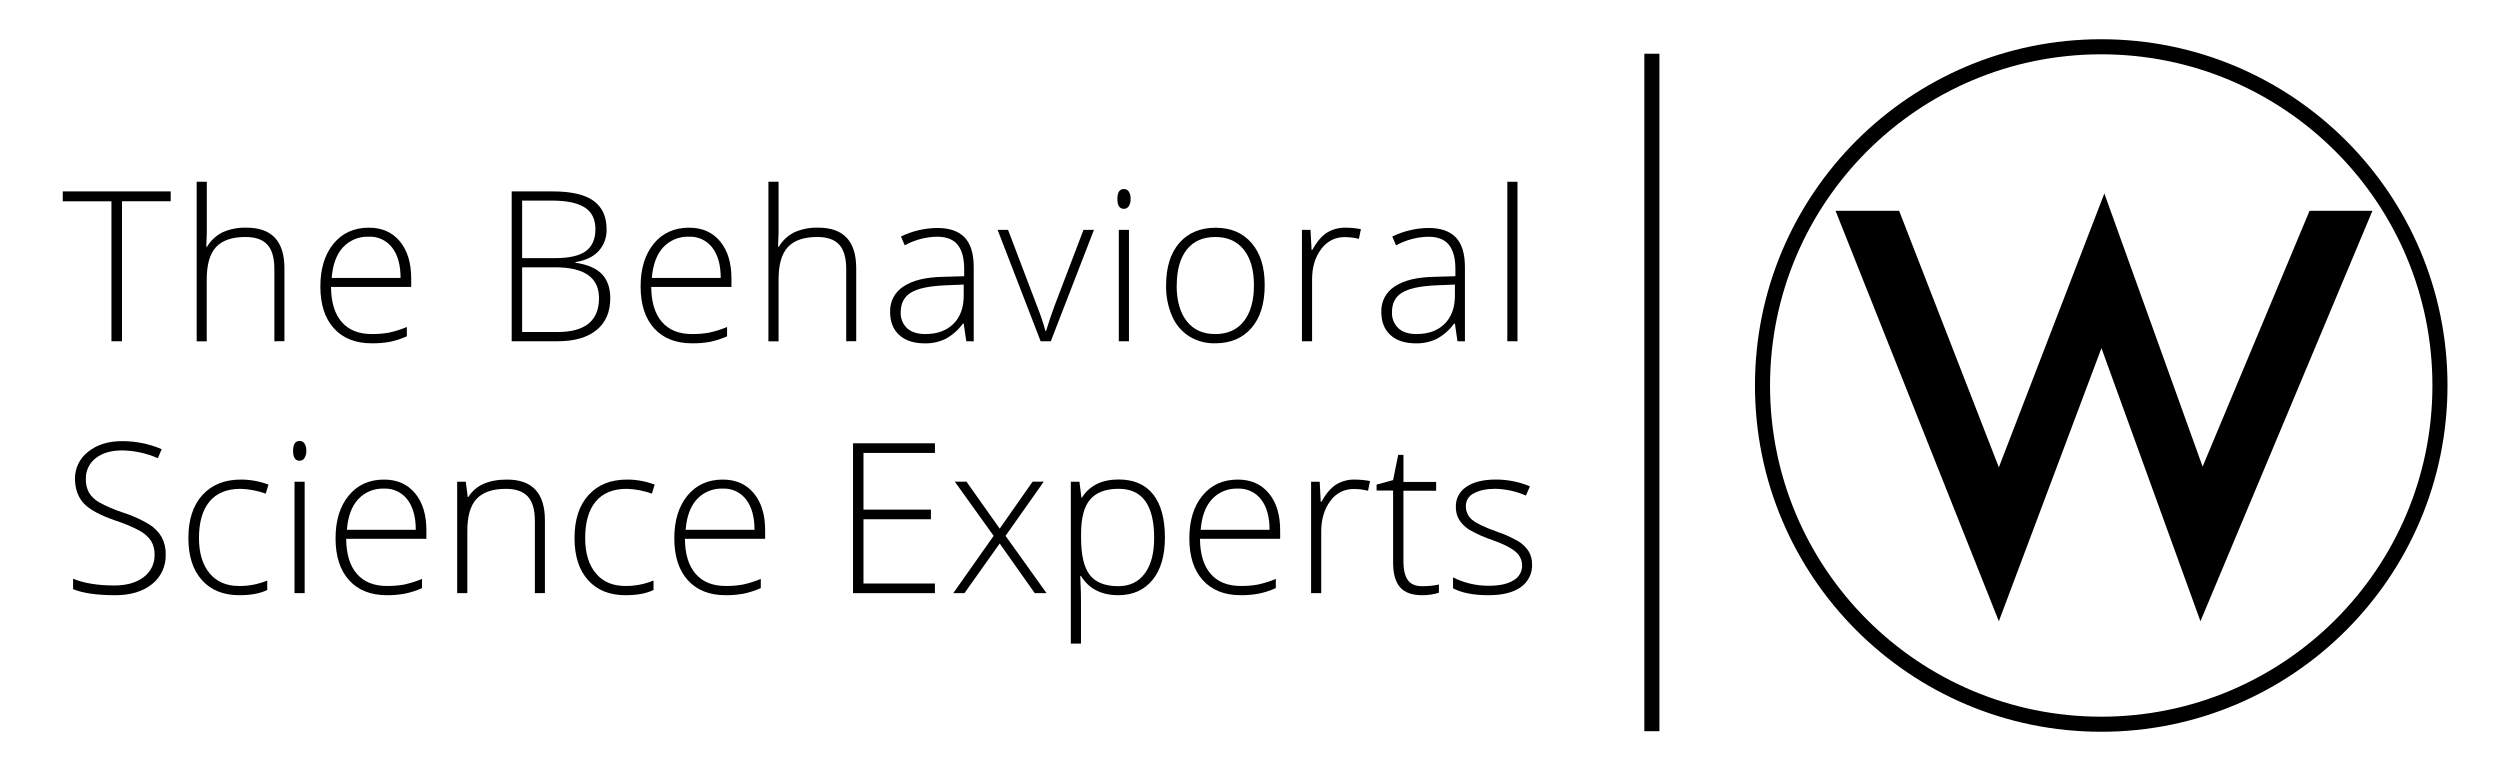
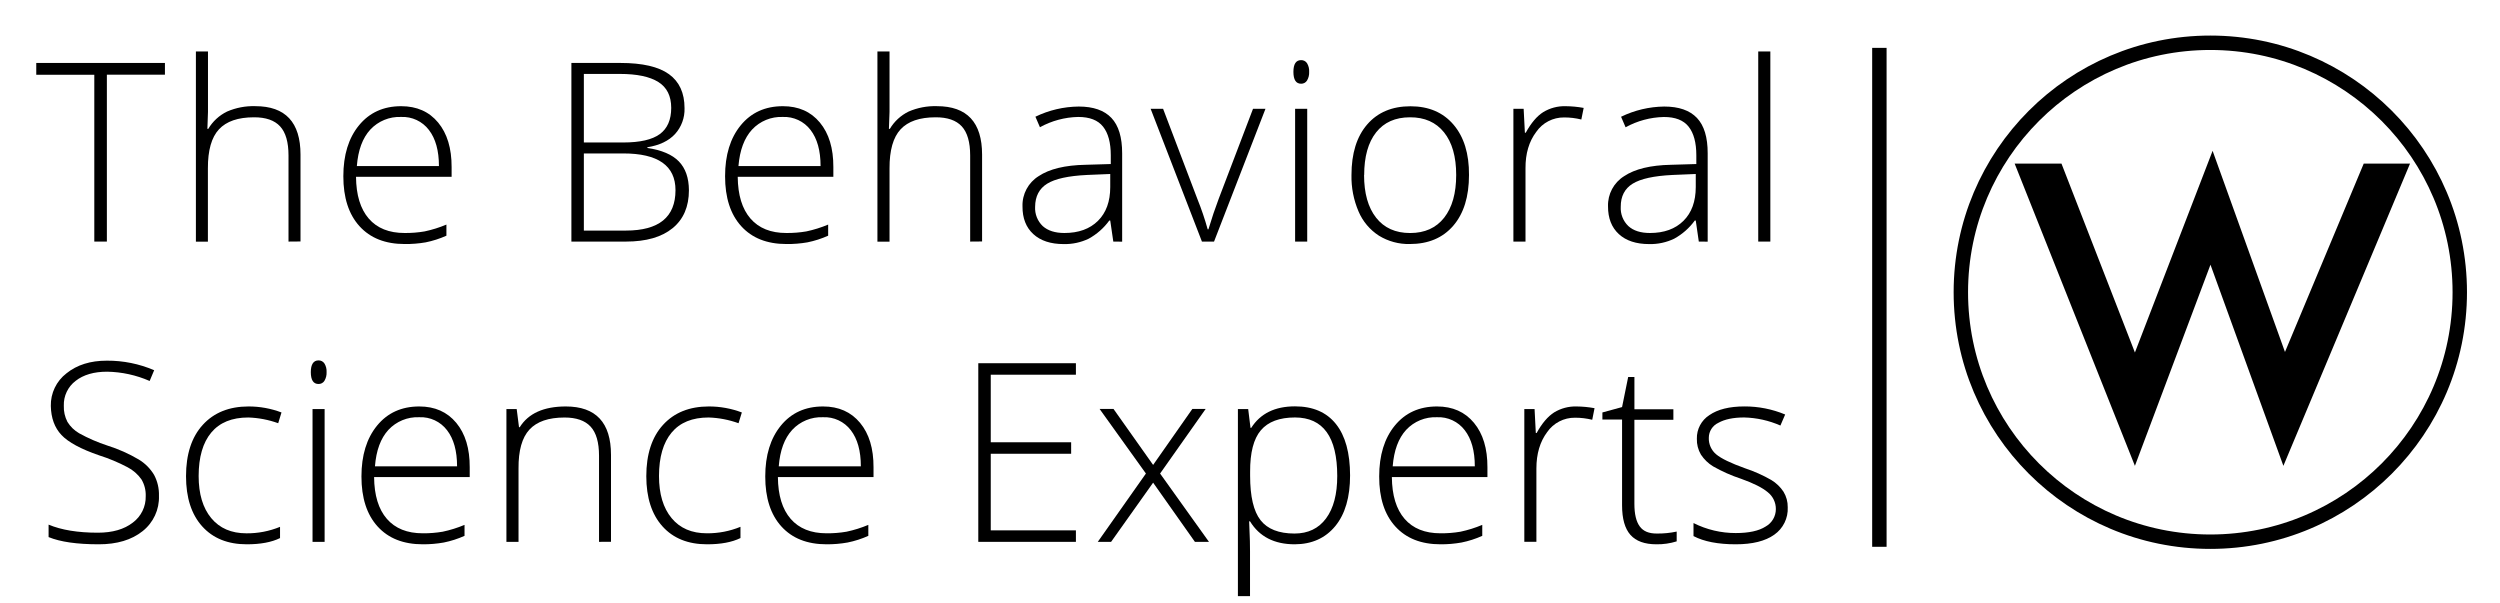
- <svg xmlns="http://www.w3.org/2000/svg" width="100%" height="100%" viewBox="0 0 4615 1446" version="1.1" xml:space="preserve" style="fill-rule:evenodd;clip-rule:evenodd;stroke-linejoin:round;stroke-miterlimit:2;">
-   <g id="Artboard1" transform="matrix(1.04134,0,0,1,0,0)">
-     <rect x="0" y="0" width="4431.5" height="1445.46" style="fill:none;" />
-     <g transform="matrix(4.00127,0,0,4.16667,107.534,9)">
-       <circle cx="904.05" cy="168.63" r="150.07" style="fill:none;stroke:black;stroke-width:6.68px;" />
-     </g>
-     <g transform="matrix(0.960305,0,0,1,109.454,0)">
-       <path d="M3274.42,389.166L3391.8,389.166L3575.88,862.693L3770.63,357.153L3952.03,861.359L4149.45,389.166L4265.49,389.166L3948.03,1146.81L3765.29,642.603L3575.88,1146.81L3274.42,389.166Z" />
-     </g>
-     <g transform="matrix(4.00127,0,0,4.16667,109.454,0)">
-       <path d="M704.49,23.8L704.49,323.95" style="fill:none;fill-rule:nonzero;stroke:black;stroke-width:6.68px;" />
-     </g>
-     <g transform="matrix(4.00127,0,0,4.16667,104.213,0)">
-       <path d="M28,151.19L23.33,151.19L23.33,89.19L1.76,89.19L1.76,84.8L49.58,84.8L49.58,89.16L28,89.16L28,151.19Z" style="fill-rule:nonzero;" />
-     </g>
-     <g transform="matrix(4.00127,0,0,4.16667,104.213,0)">
-       <path d="M95.51,151.19L95.51,119.19C95.51,114.23 94.467,110.62 92.38,108.36C90.293,106.1 87.053,104.98 82.66,105C76.76,105 72.427,106.49 69.66,109.47C66.893,112.45 65.523,117.287 65.55,123.98L65.55,151.23L61.09,151.23L61.09,80.53L65.58,80.53L65.58,103L65.36,109.31L65.68,109.31C67.33,106.52 69.765,104.277 72.68,102.86C75.987,101.429 79.569,100.746 83.17,100.86C94.37,100.86 99.97,106.86 99.97,118.86L99.97,151.15L95.51,151.19Z" style="fill-rule:nonzero;" />
-     </g>
-     <g transform="matrix(4.00127,0,0,4.16667,104.213,0)">
-       <path d="M138.67,152.1C131.49,152.1 125.897,149.89 121.89,145.47C117.883,141.05 115.883,134.857 115.89,126.89C115.89,119.017 117.83,112.713 121.71,107.98C125.59,103.247 130.81,100.877 137.37,100.87C143.19,100.87 147.777,102.9 151.13,106.96C154.483,111.02 156.15,116.53 156.13,123.49L156.13,127.12L120.6,127.12C120.66,133.9 122.24,139.077 125.34,142.65C128.44,146.223 132.883,148.007 138.67,148C141.156,148.026 143.639,147.828 146.09,147.41C148.868,146.822 151.583,145.972 154.2,144.87L154.2,149C151.727,150.112 149.138,150.943 146.48,151.48C143.901,151.925 141.287,152.133 138.67,152.1ZM137.35,104.87C133.036,104.692 128.853,106.41 125.91,109.57C123.03,112.703 121.363,117.223 120.91,123.13L151.42,123.13C151.42,117.403 150.18,112.93 147.7,109.71C145.26,106.494 141.383,104.681 137.35,104.87Z" style="fill-rule:nonzero;" />
-     </g>
-     <g transform="matrix(4.00127,0,0,4.16667,104.213,0)">
-       <path d="M200.65,84.8L218.86,84.8C227.06,84.8 233.083,86.193 236.93,88.98C240.777,91.767 242.7,95.973 242.7,101.6C242.816,105.137 241.554,108.585 239.18,111.21C236.83,113.76 233.4,115.41 228.89,116.13L228.89,116.4C234.223,117.187 238.123,118.853 240.59,121.4C243.057,123.947 244.303,127.513 244.33,132.1C244.33,138.207 242.303,142.913 238.25,146.22C234.197,149.527 228.447,151.183 221,151.19L200.65,151.19L200.65,84.8ZM205.28,114.36L219.9,114.36C226.14,114.36 230.673,113.323 233.5,111.25C236.327,109.177 237.743,105.93 237.75,101.51C237.75,97.09 236.153,93.88 232.96,91.88C229.767,89.88 225.007,88.88 218.68,88.88L205.28,88.88L205.28,114.36ZM205.28,118.45L205.28,147.1L220.9,147.1C233.187,147.1 239.333,142.1 239.34,132.1C239.34,122.98 232.86,118.423 219.9,118.43L205.28,118.45Z" style="fill-rule:nonzero;" />
-     </g>
-     <g transform="matrix(4.00127,0,0,4.16667,104.213,0)">
-       <path d="M280.55,152.1C273.37,152.1 267.777,149.89 263.77,145.47C259.763,141.05 257.763,134.857 257.77,126.89C257.77,119.017 259.707,112.713 263.58,107.98C267.453,103.247 272.677,100.877 279.25,100.87C285.063,100.87 289.65,102.9 293.01,106.96C296.37,111.02 298.037,116.53 298.01,123.49L298.01,127.12L262.47,127.12C262.53,133.9 264.113,139.077 267.22,142.65C270.327,146.223 274.77,148.007 280.55,148C283.036,148.025 285.519,147.828 287.97,147.41C290.747,146.821 293.463,145.97 296.08,144.87L296.08,149C293.607,150.112 291.018,150.943 288.36,151.48C285.781,151.925 283.167,152.132 280.55,152.1ZM279.23,104.87C274.916,104.691 270.732,106.409 267.79,109.57C264.91,112.703 263.227,117.223 262.74,123.13L293.26,123.13C293.26,117.403 292.02,112.93 289.54,109.71C287.107,106.507 283.249,104.696 279.23,104.87Z" style="fill-rule:nonzero;" />
-     </g>
-     <g transform="matrix(4.00127,0,0,4.16667,104.213,0)">
-       <path d="M348.86,151.19L348.86,119.19C348.86,114.23 347.817,110.62 345.73,108.36C343.643,106.1 340.4,104.98 336,105C330.1,105 325.767,106.49 323,109.47C320.233,112.45 318.863,117.287 318.89,123.98L318.89,151.23L314.39,151.23L314.39,80.53L318.89,80.53L318.89,103L318.66,109.31L319,109.31C320.653,106.522 323.087,104.279 326,102.86C329.307,101.43 332.889,100.747 336.49,100.86C347.69,100.86 353.29,106.86 353.29,118.86L353.29,151.15L348.86,151.19Z" style="fill-rule:nonzero;" />
-     </g>
-     <g transform="matrix(4.00127,0,0,4.16667,104.213,0)">
-       <path d="M402.06,151.19L400.92,143.38L400.56,143.38C398.539,146.164 395.926,148.466 392.91,150.12C390.014,151.508 386.831,152.193 383.62,152.12C378.78,152.12 375.01,150.877 372.31,148.39C369.61,145.903 368.277,142.47 368.31,138.09C368.162,133.552 370.454,129.266 374.31,126.87C378.31,124.203 384.113,122.797 391.72,122.65L401.12,122.37L401.12,119.1C401.12,114.433 400.167,110.893 398.26,108.48C396.353,106.067 393.267,104.863 389,104.87C384.024,104.975 379.148,106.286 374.79,108.69L373.11,104.78C378.13,102.343 383.63,101.052 389.21,101C394.63,101 398.677,102.407 401.35,105.22C404.023,108.033 405.357,112.423 405.35,118.39L405.35,151.22L402.06,151.19ZM383.89,148C389.163,148 393.32,146.493 396.36,143.48C399.4,140.467 400.92,136.283 400.92,130.93L400.92,126.07L392.29,126.43C385.357,126.763 380.417,127.847 377.47,129.68C374.523,131.513 373.033,134.37 373,138.25C372.846,140.946 373.886,143.577 375.84,145.44C377.77,147.16 380.44,148 383.89,148Z" style="fill-rule:nonzero;" />
-     </g>
-     <g transform="matrix(4.00127,0,0,4.16667,104.213,0)">
-       <path d="M435,151.19L415.93,101.83L420.56,101.83L433.32,135.39C434.809,139.067 436.085,142.826 437.14,146.65L437.41,146.65C438.65,142.53 439.923,138.747 441.23,135.3L453.99,101.83L458.62,101.83L439.5,151.19L435,151.19Z" style="fill-rule:nonzero;" />
-     </g>
-     <g transform="matrix(4.00127,0,0,4.16667,104.213,0)">
-       <path d="M469,88.11C469,85.21 469.95,83.75 471.86,83.75C472.741,83.72 473.576,84.153 474.06,84.89C474.644,85.858 474.92,86.982 474.85,88.11C474.912,89.241 474.637,90.365 474.06,91.34C473.59,92.097 472.75,92.547 471.86,92.52C469.953,92.52 469,91.05 469,88.11ZM474.13,151.19L469.63,151.19L469.63,101.83L474.13,101.83L474.13,151.19Z" style="fill-rule:nonzero;" />
-     </g>
-     <g transform="matrix(4.00127,0,0,4.16667,104.213,0)">
-       <path d="M534.26,126.44C534.26,134.493 532.307,140.783 528.4,145.31C524.493,149.837 519.107,152.1 512.24,152.1C508.205,152.188 504.229,151.112 500.79,149C497.418,146.828 494.777,143.692 493.21,140C491.379,135.729 490.482,131.116 490.58,126.47C490.58,118.423 492.53,112.15 496.43,107.65C500.33,103.15 505.69,100.9 512.51,100.9C519.29,100.9 524.623,103.18 528.51,107.74C532.397,112.3 534.313,118.533 534.26,126.44ZM495.26,126.44C495.26,133.22 496.75,138.51 499.73,142.31C502.71,146.11 506.927,148.01 512.38,148.01C517.833,148.01 522.05,146.11 525.03,142.31C528.01,138.51 529.5,133.22 529.5,126.44C529.5,119.627 527.993,114.343 524.98,110.59C521.967,106.837 517.75,104.973 512.33,105C506.877,105 502.677,106.87 499.73,110.61C496.783,114.35 495.307,119.627 495.3,126.44L495.26,126.44Z" style="fill-rule:nonzero;" />
-     </g>
-     <g transform="matrix(4.00127,0,0,4.16667,104.213,0)">
-       <path d="M570.15,100.87C572.408,100.889 574.659,101.103 576.88,101.51L576.01,105.82C573.916,105.304 571.767,105.045 569.61,105.05C565.488,105.008 561.604,107.019 559.26,110.41C556.56,113.983 555.227,118.493 555.26,123.94L555.26,151.19L550.76,151.19L550.76,101.83L554.57,101.83L555.03,110.73L555.35,110.73C557.35,107.097 559.513,104.547 561.84,103.08C564.339,101.559 567.225,100.791 570.15,100.87Z" style="fill-rule:nonzero;" />
-     </g>
-     <g transform="matrix(4.00127,0,0,4.16667,104.213,0)">
-       <path d="M619.67,151.19L618.54,143.38L618.17,143.38C616.149,146.164 613.536,148.466 610.52,150.12C607.627,151.508 604.447,152.193 601.24,152.12C596.387,152.12 592.617,150.877 589.93,148.39C587.243,145.903 585.91,142.47 585.93,138.09C585.78,133.552 588.072,129.265 591.93,126.87C595.93,124.203 601.737,122.797 609.35,122.65L618.75,122.37L618.75,119.1C618.75,114.433 617.797,110.893 615.89,108.48C613.983,106.067 610.91,104.87 606.67,104.89C601.694,104.994 596.817,106.305 592.46,108.71L590.78,104.8C595.779,102.362 601.258,101.064 606.82,101C612.24,101 616.29,102.407 618.97,105.22C621.65,108.033 622.983,112.423 622.97,118.39L622.97,151.22L619.67,151.19ZM601.51,148C606.777,148 610.93,146.493 613.97,143.48C617.01,140.467 618.533,136.283 618.54,130.93L618.54,126.07L609.91,126.43C602.983,126.763 598.04,127.847 595.08,129.68C592.12,131.513 590.647,134.367 590.66,138.24C590.502,140.934 591.538,143.566 593.49,145.43C595.39,147.16 598.06,148 601.51,148Z" style="fill-rule:nonzero;" />
-     </g>
-     <g transform="matrix(4.00127,0,0,4.16667,104.213,0)">
-       <rect x="641.76" y="80.53" width="4.5" height="70.66" style="fill-rule:nonzero;" />
-     </g>
-     <g transform="matrix(4.00127,0,0,4.16667,104.213,0)">
-       <path d="M47.36,245.67C47.547,250.78 45.273,255.682 41.25,258.84C37.177,262.08 31.76,263.7 25,263.7C16.887,263.7 10.667,262.807 6.34,261.02L6.34,256.39C11.12,258.39 17.22,259.39 24.64,259.39C30.093,259.39 34.427,258.14 37.64,255.64C40.742,253.342 42.535,249.669 42.44,245.81C42.524,243.62 41.972,241.452 40.85,239.57C39.51,237.67 37.734,236.12 35.67,235.05C32.295,233.27 28.767,231.794 25.13,230.64C18.35,228.307 13.683,225.787 11.13,223.08C8.577,220.373 7.257,216.777 7.17,212.29C7.065,207.549 9.234,203.032 13,200.15C16.893,197.01 21.893,195.443 28,195.45C34.042,195.412 40.027,196.62 45.58,199L43.9,203C38.915,200.812 33.543,199.64 28.1,199.55C23.2,199.55 19.297,200.687 16.39,202.96C13.515,205.142 11.876,208.593 12,212.2C11.921,214.282 12.383,216.349 13.34,218.2C14.421,219.961 15.927,221.422 17.72,222.45C21.06,224.291 24.565,225.814 28.19,227C32.266,228.278 36.181,230.02 39.86,232.19C42.202,233.602 44.16,235.57 45.56,237.92C46.822,240.303 47.443,242.974 47.36,245.67Z" style="fill-rule:nonzero;" />
-     </g>
-     <g transform="matrix(4.00127,0,0,4.16667,104.213,0)">
-       <path d="M80,263.7C72.947,263.7 67.42,261.473 63.42,257.02C59.42,252.567 57.42,246.36 57.42,238.4C57.42,230.227 59.493,223.863 63.64,219.31C67.787,214.757 73.453,212.477 80.64,212.47C84.828,212.458 88.984,213.214 92.9,214.7L91.68,218.7C88.105,217.408 84.349,216.689 80.55,216.57C74.49,216.57 69.903,218.44 66.79,222.18C63.677,225.92 62.117,231.3 62.11,238.32C62.11,244.987 63.67,250.203 66.79,253.97C69.91,257.737 74.27,259.62 79.87,259.62C84.153,259.661 88.4,258.841 92.36,257.21L92.36,261.39C89.213,262.937 85.093,263.707 80,263.7Z" style="fill-rule:nonzero;" />
-     </g>
-     <g transform="matrix(4.00127,0,0,4.16667,104.213,0)">
-       <path d="M103.8,199.71C103.8,196.81 104.8,195.35 106.66,195.35C107.541,195.32 108.376,195.753 108.86,196.49C109.447,197.457 109.727,198.58 109.66,199.71C109.719,200.842 109.441,201.967 108.86,202.94C108.39,203.697 107.55,204.147 106.66,204.12C104.753,204.12 103.8,202.65 103.8,199.71ZM108.93,262.79L104.44,262.79L104.44,213.43L108.93,213.43L108.93,262.79Z" style="fill-rule:nonzero;" />
-     </g>
-     <g transform="matrix(4.00127,0,0,4.16667,104.213,0)">
-       <path d="M145.4,263.7C138.22,263.7 132.627,261.49 128.62,257.07C124.613,252.65 122.613,246.457 122.62,238.49C122.62,230.617 124.557,224.313 128.43,219.58C132.303,214.847 137.527,212.477 144.1,212.47C149.907,212.47 154.493,214.5 157.86,218.56C161.227,222.62 162.893,228.13 162.86,235.09L162.86,238.72L127.32,238.72C127.38,245.5 128.963,250.677 132.07,254.25C135.177,257.823 139.62,259.61 145.4,259.61C147.886,259.635 150.369,259.438 152.82,259.02C155.597,258.431 158.313,257.58 160.93,256.48L160.93,260.56C158.457,261.672 155.868,262.503 153.21,263.04C150.632,263.498 148.018,263.719 145.4,263.7ZM144.08,216.47C139.766,216.291 135.582,218.009 132.64,221.17C129.76,224.303 128.093,228.823 127.64,234.73L158.16,234.73C158.16,229.003 156.92,224.53 154.44,221.31C151.997,218.092 148.116,216.279 144.08,216.47Z" style="fill-rule:nonzero;" />
-     </g>
-     <g transform="matrix(4.00127,0,0,4.16667,104.213,0)">
-       <path d="M210.92,262.79L210.92,230.79C210.92,225.83 209.877,222.22 207.79,219.96C205.703,217.7 202.463,216.573 198.07,216.58C192.17,216.58 187.837,218.07 185.07,221.05C182.303,224.03 180.947,228.86 181,235.54L181,262.79L176.5,262.79L176.5,213.43L180.32,213.43L181.18,220.19L181.45,220.19C184.657,215.05 190.363,212.477 198.57,212.47C209.77,212.47 215.37,218.47 215.37,230.47L215.37,262.76L210.92,262.79Z" style="fill-rule:nonzero;" />
-     </g>
-     <g transform="matrix(4.00127,0,0,4.16667,104.213,0)">
-       <path d="M251.07,263.7C244.01,263.7 238.483,261.473 234.49,257.02C230.497,252.567 228.497,246.36 228.49,238.4C228.49,230.227 230.563,223.863 234.71,219.31C238.857,214.757 244.523,212.477 251.71,212.47C255.908,212.456 260.074,213.212 264,214.7L262.77,218.7C259.199,217.409 255.446,216.69 251.65,216.57C245.59,216.57 241.003,218.44 237.89,222.18C234.777,225.92 233.217,231.3 233.21,238.32C233.21,244.987 234.77,250.203 237.89,253.97C241.01,257.737 245.38,259.617 251,259.61C255.283,259.651 259.53,258.831 263.49,257.2L263.49,261.38C260.323,262.933 256.183,263.707 251.07,263.7Z" style="fill-rule:nonzero;" />
-     </g>
-     <g transform="matrix(4.00127,0,0,4.16667,104.213,0)">
-       <path d="M295.48,263.7C288.3,263.7 282.707,261.49 278.7,257.07C274.693,252.65 272.693,246.457 272.7,238.49C272.7,230.617 274.637,224.313 278.51,219.58C282.383,214.847 287.607,212.477 294.18,212.47C299.987,212.47 304.573,214.5 307.94,218.56C311.307,222.62 312.973,228.13 312.94,235.09L312.94,238.72L277.4,238.72C277.46,245.5 279.043,250.677 282.15,254.25C285.257,257.823 289.7,259.61 295.48,259.61C297.966,259.635 300.449,259.438 302.9,259.02C305.678,258.432 308.393,257.582 311.01,256.48L311.01,260.56C308.537,261.672 305.948,262.503 303.29,263.04C300.712,263.499 298.098,263.719 295.48,263.7ZM294.16,216.47C289.846,216.291 285.662,218.009 282.72,221.17C279.84,224.303 278.173,228.823 277.72,234.73L308.23,234.73C308.23,229.003 306.99,224.53 304.51,221.31C302.07,218.094 298.193,216.281 294.16,216.47Z" style="fill-rule:nonzero;" />
-     </g>
-     <g transform="matrix(4.00127,0,0,4.16667,104.213,0)">
-       <path d="M388.16,262.79L351.88,262.79L351.88,196.4L388.16,196.4L388.16,200.67L356.51,200.67L356.51,225.78L386.39,225.78L386.39,230.05L356.51,230.05L356.51,258.52L388.16,258.52L388.16,262.79Z" style="fill-rule:nonzero;" />
-     </g>
-     <g transform="matrix(4.00127,0,0,4.16667,104.213,0)">
-       <path d="M414.18,237.4L396.97,213.4L402.14,213.4L416.86,234.2L431.43,213.4L436.38,213.4L419.45,237.4L437.61,262.79L432.39,262.79L416.86,240.79L401.24,262.79L396.29,262.79L414.18,237.4Z" style="fill-rule:nonzero;" />
-     </g>
-     <g transform="matrix(4.00127,0,0,4.16667,104.213,0)">
-       <path d="M469.49,263.7C461.89,263.7 456.35,260.853 452.87,255.16L452.55,255.16L452.69,258.97C452.81,261.21 452.87,263.67 452.87,266.33L452.87,285.13L448.37,285.13L448.37,213.43L452.19,213.43L453.05,220.43L453.32,220.43C456.707,215.097 462.127,212.43 469.58,212.43C476.247,212.43 481.323,214.62 484.81,219C488.297,223.38 490.047,229.743 490.06,238.09C490.06,246.203 488.22,252.493 484.54,256.96C480.86,261.427 475.843,263.673 469.49,263.7ZM469.4,259.7C474.453,259.7 478.367,257.823 481.14,254.07C483.913,250.317 485.297,245.063 485.29,238.31C485.29,223.81 480.053,216.56 469.58,216.56C463.833,216.56 459.61,218.143 456.91,221.31C454.21,224.477 452.877,229.63 452.91,236.77L452.91,238.22C452.91,245.94 454.203,251.45 456.79,254.75C459.377,258.05 463.58,259.7 469.4,259.7Z" style="fill-rule:nonzero;" />
-     </g>
-     <g transform="matrix(4.00127,0,0,4.16667,104.213,0)">
-       <path d="M523.66,263.7C516.493,263.7 510.9,261.49 506.88,257.07C502.86,252.65 500.86,246.457 500.88,238.49C500.88,230.617 502.817,224.313 506.69,219.58C510.563,214.847 515.787,212.477 522.36,212.47C528.167,212.47 532.75,214.5 536.11,218.56C539.47,222.62 541.137,228.13 541.11,235.09L541.11,238.72L505.59,238.72C505.65,245.5 507.23,250.677 510.33,254.25C513.43,257.823 517.873,259.61 523.66,259.61C526.149,259.635 528.636,259.438 531.09,259.02C533.864,258.43 536.576,257.58 539.19,256.48L539.19,260.56C536.718,261.673 534.128,262.505 531.47,263.04C528.892,263.499 526.278,263.72 523.66,263.7ZM522.35,216.47C518.033,216.29 513.846,218.009 510.9,221.17C508.027,224.303 506.36,228.823 505.9,234.73L536.42,234.73C536.42,229.003 535.177,224.53 532.69,221.31C530.253,218.095 526.38,216.282 522.35,216.47Z" style="fill-rule:nonzero;" />
-     </g>
-     <g transform="matrix(4.00127,0,0,4.16667,104.213,0)">
-       <path d="M574.2,212.47C576.454,212.489 578.703,212.703 580.92,213.11L580.06,217.42C577.966,216.904 575.817,216.645 573.66,216.65C569.54,216.606 565.657,218.613 563.31,222C560.643,225.573 559.31,230.083 559.31,235.53L559.31,262.78L554.82,262.78L554.82,213.43L558.63,213.43L559.09,222.33L559.4,222.33C561.4,218.69 563.6,216.15 565.9,214.68C568.396,213.16 571.279,212.392 574.2,212.47Z" style="fill-rule:nonzero;" />
-     </g>
-     <g transform="matrix(4.00127,0,0,4.16667,104.213,0)">
-       <path d="M604,259.7C606.503,259.737 609.002,259.492 611.45,258.97L611.45,262.61C609.011,263.372 606.465,263.74 603.91,263.7C599.55,263.7 596.333,262.533 594.26,260.2C592.187,257.867 591.15,254.2 591.15,249.2L591.15,217.33L583.84,217.33L583.84,214.7L591.15,212.7L593.42,201.52L595.74,201.52L595.74,213.52L610.22,213.52L610.22,217.42L595.73,217.42L595.73,248.67C595.73,252.45 596.39,255.25 597.73,257.07C599.07,258.89 601.15,259.7 604,259.7Z" style="fill-rule:nonzero;" />
-     </g>
-     <g transform="matrix(4.00127,0,0,4.16667,104.213,0)">
-       <path d="M652.72,249.94C652.919,253.967 651.026,257.823 647.72,260.13C644.387,262.51 639.617,263.7 633.41,263.7C626.81,263.7 621.573,262.683 617.7,260.65L617.7,255.8C622.571,258.257 627.954,259.532 633.41,259.52C638.29,259.52 641.993,258.71 644.52,257.09C646.86,255.782 648.314,253.301 648.31,250.62C648.331,248.181 647.223,245.864 645.31,244.35C643.31,242.66 639.99,240.99 635.38,239.35C631.772,238.162 628.292,236.617 624.99,234.74C623.18,233.639 621.636,232.149 620.47,230.38C619.408,228.589 618.881,226.531 618.95,224.45C618.865,220.923 620.631,217.596 623.6,215.69C626.7,213.543 631.033,212.467 636.6,212.46C641.806,212.435 646.965,213.455 651.77,215.46L650,219.56C645.743,217.688 641.159,216.668 636.51,216.56C632.51,216.56 629.29,217.23 626.93,218.56C624.779,219.563 623.396,221.727 623.39,224.1C623.297,226.471 624.315,228.754 626.14,230.27C627.973,231.817 631.55,233.543 636.87,235.45C640.247,236.567 643.504,238.021 646.59,239.79C648.422,240.889 649.984,242.386 651.16,244.17C652.214,245.907 652.755,247.908 652.72,249.94Z" style="fill-rule:nonzero;" />
+ <svg xmlns="http://www.w3.org/2000/svg" width="100%" height="100%" viewBox="0 0 328 79" version="1.1" xml:space="preserve" style="fill-rule:evenodd;clip-rule:evenodd;stroke-linejoin:round;stroke-miterlimit:2;">
+   <g transform="matrix(1,0,0,1,-437.826,-0.450708)">
+     <g id="team-w" transform="matrix(0.79621,0,0,0.300815,437.826,0.450708)">
+       <rect x="0" y="0" width="411.3" height="260" style="fill:none;" />
+       <clipPath id="_clip1">
+         <rect x="0" y="0" width="411.3" height="260" />
+       </clipPath>
+       <g clip-path="url(#_clip1)">
+         <g transform="matrix(1.46304,0,0,3.87244,-84.4888,-373.239)">
+           <g transform="matrix(0.303037,0,0,0.303037,61.3002,77.7761)">
+             <path d="M469,88.11C469,85.21 469.95,83.75 471.86,83.75C472.741,83.72 473.576,84.153 474.06,84.89C474.644,85.858 474.92,86.982 474.85,88.11C474.912,89.241 474.637,90.365 474.06,91.34C473.59,92.097 472.75,92.547 471.86,92.52C469.953,92.52 469,91.05 469,88.11ZM474.13,151.19L469.63,151.19L469.63,101.83L474.13,101.83L474.13,151.19Z" style="fill-rule:nonzero;" />
+           </g>
+           <g transform="matrix(0.303037,0,0,0.303037,61.3002,77.7761)">
+             <path d="M534.26,126.44C534.26,134.493 532.307,140.783 528.4,145.31C524.493,149.837 519.107,152.1 512.24,152.1C508.205,152.188 504.229,151.112 500.79,149C497.418,146.828 494.777,143.692 493.21,140C491.379,135.729 490.482,131.116 490.58,126.47C490.58,118.423 492.53,112.15 496.43,107.65C500.33,103.15 505.69,100.9 512.51,100.9C519.29,100.9 524.623,103.18 528.51,107.74C532.397,112.3 534.313,118.533 534.26,126.44ZM495.26,126.44C495.26,133.22 496.75,138.51 499.73,142.31C502.71,146.11 506.927,148.01 512.38,148.01C517.833,148.01 522.05,146.11 525.03,142.31C528.01,138.51 529.5,133.22 529.5,126.44C529.5,119.627 527.993,114.343 524.98,110.59C521.967,106.837 517.75,104.973 512.33,105C506.877,105 502.677,106.87 499.73,110.61C496.783,114.35 495.307,119.627 495.3,126.44L495.26,126.44Z" style="fill-rule:nonzero;" />
+           </g>
+           <g transform="matrix(0.303037,0,0,0.303037,61.3002,77.7761)">
+             <path d="M570.15,100.87C572.408,100.889 574.659,101.103 576.88,101.51L576.01,105.82C573.916,105.304 571.767,105.045 569.61,105.05C565.488,105.008 561.604,107.019 559.26,110.41C556.56,113.983 555.227,118.493 555.26,123.94L555.26,151.19L550.76,151.19L550.76,101.83L554.57,101.83L555.03,110.73L555.35,110.73C557.35,107.097 559.513,104.547 561.84,103.08C564.339,101.559 567.225,100.791 570.15,100.87Z" style="fill-rule:nonzero;" />
+           </g>
+           <g transform="matrix(0.187224,0,0,0.187224,137.434,97.7257)">
+             <circle cx="904.05" cy="168.63" r="150.07" style="fill:none;stroke:black;stroke-width:8.67px;" />
+           </g>
+           <g transform="matrix(0.0449337,0,0,0.0449337,137.524,97.3213)">
+             <path d="M3274.42,389.166L3391.8,389.166L3575.88,862.693L3770.63,357.153L3952.03,861.359L4149.45,389.166L4265.49,389.166L3948.03,1146.81L3765.29,642.603L3575.88,1146.81L3274.42,389.166Z" />
+           </g>
+           <g transform="matrix(0.187224,0,0,0.187224,137.524,97.3213)">
+             <path d="M704.49,23.8L704.49,323.95" style="fill:none;fill-rule:nonzero;stroke:black;stroke-width:8.67px;" />
+           </g>
+           <g transform="matrix(0.303037,0,0,0.303037,61.3002,77.7761)">
+             <path d="M28,151.19L23.33,151.19L23.33,89.19L1.76,89.19L1.76,84.8L49.58,84.8L49.58,89.16L28,89.16L28,151.19Z" style="fill-rule:nonzero;" />
+           </g>
+           <g transform="matrix(0.303037,0,0,0.303037,61.3002,77.7761)">
+             <path d="M95.51,151.19L95.51,119.19C95.51,114.23 94.467,110.62 92.38,108.36C90.293,106.1 87.053,104.98 82.66,105C76.76,105 72.427,106.49 69.66,109.47C66.893,112.45 65.523,117.287 65.55,123.98L65.55,151.23L61.09,151.23L61.09,80.53L65.58,80.53L65.58,103L65.36,109.31L65.68,109.31C67.33,106.52 69.765,104.277 72.68,102.86C75.987,101.429 79.569,100.746 83.17,100.86C94.37,100.86 99.97,106.86 99.97,118.86L99.97,151.15L95.51,151.19Z" style="fill-rule:nonzero;" />
+           </g>
+           <g transform="matrix(0.303037,0,0,0.303037,61.3002,77.7761)">
+             <path d="M138.67,152.1C131.49,152.1 125.897,149.89 121.89,145.47C117.883,141.05 115.883,134.857 115.89,126.89C115.89,119.017 117.83,112.713 121.71,107.98C125.59,103.247 130.81,100.877 137.37,100.87C143.19,100.87 147.777,102.9 151.13,106.96C154.483,111.02 156.15,116.53 156.13,123.49L156.13,127.12L120.6,127.12C120.66,133.9 122.24,139.077 125.34,142.65C128.44,146.223 132.883,148.007 138.67,148C141.156,148.026 143.639,147.828 146.09,147.41C148.868,146.822 151.583,145.972 154.2,144.87L154.2,149C151.727,150.112 149.138,150.943 146.48,151.48C143.901,151.925 141.287,152.133 138.67,152.1ZM137.35,104.87C133.036,104.692 128.853,106.41 125.91,109.57C123.03,112.703 121.363,117.223 120.91,123.13L151.42,123.13C151.42,117.403 150.18,112.93 147.7,109.71C145.26,106.494 141.383,104.681 137.35,104.87Z" style="fill-rule:nonzero;" />
+           </g>
+           <g transform="matrix(0.303037,0,0,0.303037,61.3002,77.7761)">
+             <path d="M200.65,84.8L218.86,84.8C227.06,84.8 233.083,86.193 236.93,88.98C240.777,91.767 242.7,95.973 242.7,101.6C242.816,105.137 241.554,108.585 239.18,111.21C236.83,113.76 233.4,115.41 228.89,116.13L228.89,116.4C234.223,117.187 238.123,118.853 240.59,121.4C243.057,123.947 244.303,127.513 244.33,132.1C244.33,138.207 242.303,142.913 238.25,146.22C234.197,149.527 228.447,151.183 221,151.19L200.65,151.19L200.65,84.8ZM205.28,114.36L219.9,114.36C226.14,114.36 230.673,113.323 233.5,111.25C236.327,109.177 237.743,105.93 237.75,101.51C237.75,97.09 236.153,93.88 232.96,91.88C229.767,89.88 225.007,88.88 218.68,88.88L205.28,88.88L205.28,114.36ZM205.28,118.45L205.28,147.1L220.9,147.1C233.187,147.1 239.333,142.1 239.34,132.1C239.34,122.98 232.86,118.423 219.9,118.43L205.28,118.45Z" style="fill-rule:nonzero;" />
+           </g>
+           <g transform="matrix(0.303037,0,0,0.303037,61.3002,77.7761)">
+             <path d="M280.55,152.1C273.37,152.1 267.777,149.89 263.77,145.47C259.763,141.05 257.763,134.857 257.77,126.89C257.77,119.017 259.707,112.713 263.58,107.98C267.453,103.247 272.677,100.877 279.25,100.87C285.063,100.87 289.65,102.9 293.01,106.96C296.37,111.02 298.037,116.53 298.01,123.49L298.01,127.12L262.47,127.12C262.53,133.9 264.113,139.077 267.22,142.65C270.327,146.223 274.77,148.007 280.55,148C283.036,148.025 285.519,147.828 287.97,147.41C290.747,146.821 293.463,145.97 296.08,144.87L296.08,149C293.607,150.112 291.018,150.943 288.36,151.48C285.781,151.925 283.167,152.132 280.55,152.1ZM279.23,104.87C274.916,104.691 270.732,106.409 267.79,109.57C264.91,112.703 263.227,117.223 262.74,123.13L293.26,123.13C293.26,117.403 292.02,112.93 289.54,109.71C287.107,106.507 283.249,104.696 279.23,104.87Z" style="fill-rule:nonzero;" />
+           </g>
+           <g transform="matrix(0.303037,0,0,0.303037,61.3002,77.7761)">
+             <path d="M348.86,151.19L348.86,119.19C348.86,114.23 347.817,110.62 345.73,108.36C343.643,106.1 340.4,104.98 336,105C330.1,105 325.767,106.49 323,109.47C320.233,112.45 318.863,117.287 318.89,123.98L318.89,151.23L314.39,151.23L314.39,80.53L318.89,80.53L318.89,103L318.66,109.31L319,109.31C320.653,106.522 323.087,104.279 326,102.86C329.307,101.43 332.889,100.747 336.49,100.86C347.69,100.86 353.29,106.86 353.29,118.86L353.29,151.15L348.86,151.19Z" style="fill-rule:nonzero;" />
+           </g>
+           <g transform="matrix(0.303037,0,0,0.303037,61.3002,77.7761)">
+             <path d="M402.06,151.19L400.92,143.38L400.56,143.38C398.539,146.164 395.926,148.466 392.91,150.12C390.014,151.508 386.831,152.193 383.62,152.12C378.78,152.12 375.01,150.877 372.31,148.39C369.61,145.903 368.277,142.47 368.31,138.09C368.162,133.552 370.454,129.266 374.31,126.87C378.31,124.203 384.113,122.797 391.72,122.65L401.12,122.37L401.12,119.1C401.12,114.433 400.167,110.893 398.26,108.48C396.353,106.067 393.267,104.863 389,104.87C384.024,104.975 379.148,106.286 374.79,108.69L373.11,104.78C378.13,102.343 383.63,101.052 389.21,101C394.63,101 398.677,102.407 401.35,105.22C404.023,108.033 405.357,112.423 405.35,118.39L405.35,151.22L402.06,151.19ZM383.89,148C389.163,148 393.32,146.493 396.36,143.48C399.4,140.467 400.92,136.283 400.92,130.93L400.92,126.07L392.29,126.43C385.357,126.763 380.417,127.847 377.47,129.68C374.523,131.513 373.033,134.37 373,138.25C372.846,140.946 373.886,143.577 375.84,145.44C377.77,147.16 380.44,148 383.89,148Z" style="fill-rule:nonzero;" />
+           </g>
+           <g transform="matrix(0.303037,0,0,0.303037,61.3002,77.7761)">
+             <path d="M435,151.19L415.93,101.83L420.56,101.83L433.32,135.39C434.809,139.067 436.085,142.826 437.14,146.65L437.41,146.65C438.65,142.53 439.923,138.747 441.23,135.3L453.99,101.83L458.62,101.83L439.5,151.19L435,151.19Z" style="fill-rule:nonzero;" />
+           </g>
+           <g transform="matrix(0.303037,0,0,0.303037,61.3002,77.7761)">
+             <path d="M619.67,151.19L618.54,143.38L618.17,143.38C616.149,146.164 613.536,148.466 610.52,150.12C607.627,151.508 604.447,152.193 601.24,152.12C596.387,152.12 592.617,150.877 589.93,148.39C587.243,145.903 585.91,142.47 585.93,138.09C585.78,133.552 588.072,129.265 591.93,126.87C595.93,124.203 601.737,122.797 609.35,122.65L618.75,122.37L618.75,119.1C618.75,114.433 617.797,110.893 615.89,108.48C613.983,106.067 610.91,104.87 606.67,104.89C601.694,104.994 596.817,106.305 592.46,108.71L590.78,104.8C595.779,102.362 601.258,101.064 606.82,101C612.24,101 616.29,102.407 618.97,105.22C621.65,108.033 622.983,112.423 622.97,118.39L622.97,151.22L619.67,151.19ZM601.51,148C606.777,148 610.93,146.493 613.97,143.48C617.01,140.467 618.533,136.283 618.54,130.93L618.54,126.07L609.91,126.43C602.983,126.763 598.04,127.847 595.08,129.68C592.12,131.513 590.647,134.367 590.66,138.24C590.502,140.934 591.538,143.566 593.49,145.43C595.39,147.16 598.06,148 601.51,148Z" style="fill-rule:nonzero;" />
+           </g>
+           <g transform="matrix(0.303037,0,0,0.303037,61.3002,77.7761)">
+             <rect x="641.76" y="80.53" width="4.5" height="70.66" style="fill-rule:nonzero;" />
+           </g>
+           <g transform="matrix(0.303037,0,0,0.303037,61.3002,77.7761)">
+             <path d="M47.36,245.67C47.547,250.78 45.273,255.682 41.25,258.84C37.177,262.08 31.76,263.7 25,263.7C16.887,263.7 10.667,262.807 6.34,261.02L6.34,256.39C11.12,258.39 17.22,259.39 24.64,259.39C30.093,259.39 34.427,258.14 37.64,255.64C40.742,253.342 42.535,249.669 42.44,245.81C42.524,243.62 41.972,241.452 40.85,239.57C39.51,237.67 37.734,236.12 35.67,235.05C32.295,233.27 28.767,231.794 25.13,230.64C18.35,228.307 13.683,225.787 11.13,223.08C8.577,220.373 7.257,216.777 7.17,212.29C7.065,207.549 9.234,203.032 13,200.15C16.893,197.01 21.893,195.443 28,195.45C34.042,195.412 40.027,196.62 45.58,199L43.9,203C38.915,200.812 33.543,199.64 28.1,199.55C23.2,199.55 19.297,200.687 16.39,202.96C13.515,205.142 11.876,208.593 12,212.2C11.921,214.282 12.383,216.349 13.34,218.2C14.421,219.961 15.927,221.422 17.72,222.45C21.06,224.291 24.565,225.814 28.19,227C32.266,228.278 36.181,230.02 39.86,232.19C42.202,233.602 44.16,235.57 45.56,237.92C46.822,240.303 47.443,242.974 47.36,245.67Z" style="fill-rule:nonzero;" />
+           </g>
+           <g transform="matrix(0.303037,0,0,0.303037,61.3002,77.7761)">
+             <path d="M80,263.7C72.947,263.7 67.42,261.473 63.42,257.02C59.42,252.567 57.42,246.36 57.42,238.4C57.42,230.227 59.493,223.863 63.64,219.31C67.787,214.757 73.453,212.477 80.64,212.47C84.828,212.458 88.984,213.214 92.9,214.7L91.68,218.7C88.105,217.408 84.349,216.689 80.55,216.57C74.49,216.57 69.903,218.44 66.79,222.18C63.677,225.92 62.117,231.3 62.11,238.32C62.11,244.987 63.67,250.203 66.79,253.97C69.91,257.737 74.27,259.62 79.87,259.62C84.153,259.661 88.4,258.841 92.36,257.21L92.36,261.39C89.213,262.937 85.093,263.707 80,263.7Z" style="fill-rule:nonzero;" />
+           </g>
+           <g transform="matrix(0.303037,0,0,0.303037,61.3002,77.7761)">
+             <path d="M103.8,199.71C103.8,196.81 104.8,195.35 106.66,195.35C107.541,195.32 108.376,195.753 108.86,196.49C109.447,197.457 109.727,198.58 109.66,199.71C109.719,200.842 109.441,201.967 108.86,202.94C108.39,203.697 107.55,204.147 106.66,204.12C104.753,204.12 103.8,202.65 103.8,199.71ZM108.93,262.79L104.44,262.79L104.44,213.43L108.93,213.43L108.93,262.79Z" style="fill-rule:nonzero;" />
+           </g>
+           <g transform="matrix(0.303037,0,0,0.303037,61.3002,77.7761)">
+             <path d="M145.4,263.7C138.22,263.7 132.627,261.49 128.62,257.07C124.613,252.65 122.613,246.457 122.62,238.49C122.62,230.617 124.557,224.313 128.43,219.58C132.303,214.847 137.527,212.477 144.1,212.47C149.907,212.47 154.493,214.5 157.86,218.56C161.227,222.62 162.893,228.13 162.86,235.09L162.86,238.72L127.32,238.72C127.38,245.5 128.963,250.677 132.07,254.25C135.177,257.823 139.62,259.61 145.4,259.61C147.886,259.635 150.369,259.438 152.82,259.02C155.597,258.431 158.313,257.58 160.93,256.48L160.93,260.56C158.457,261.672 155.868,262.503 153.21,263.04C150.632,263.498 148.018,263.719 145.4,263.7ZM144.08,216.47C139.766,216.291 135.582,218.009 132.64,221.17C129.76,224.303 128.093,228.823 127.64,234.73L158.16,234.73C158.16,229.003 156.92,224.53 154.44,221.31C151.997,218.092 148.116,216.279 144.08,216.47Z" style="fill-rule:nonzero;" />
+           </g>
+           <g transform="matrix(0.303037,0,0,0.303037,61.3002,77.7761)">
+             <path d="M210.92,262.79L210.92,230.79C210.92,225.83 209.877,222.22 207.79,219.96C205.703,217.7 202.463,216.573 198.07,216.58C192.17,216.58 187.837,218.07 185.07,221.05C182.303,224.03 180.947,228.86 181,235.54L181,262.79L176.5,262.79L176.5,213.43L180.32,213.43L181.18,220.19L181.45,220.19C184.657,215.05 190.363,212.477 198.57,212.47C209.77,212.47 215.37,218.47 215.37,230.47L215.37,262.76L210.92,262.79Z" style="fill-rule:nonzero;" />
+           </g>
+           <g transform="matrix(0.303037,0,0,0.303037,61.3002,77.7761)">
+             <path d="M251.07,263.7C244.01,263.7 238.483,261.473 234.49,257.02C230.497,252.567 228.497,246.36 228.49,238.4C228.49,230.227 230.563,223.863 234.71,219.31C238.857,214.757 244.523,212.477 251.71,212.47C255.908,212.456 260.074,213.212 264,214.7L262.77,218.7C259.199,217.409 255.446,216.69 251.65,216.57C245.59,216.57 241.003,218.44 237.89,222.18C234.777,225.92 233.217,231.3 233.21,238.32C233.21,244.987 234.77,250.203 237.89,253.97C241.01,257.737 245.38,259.617 251,259.61C255.283,259.651 259.53,258.831 263.49,257.2L263.49,261.38C260.323,262.933 256.183,263.707 251.07,263.7Z" style="fill-rule:nonzero;" />
+           </g>
+           <g transform="matrix(0.303037,0,0,0.303037,61.3002,77.7761)">
+             <path d="M295.48,263.7C288.3,263.7 282.707,261.49 278.7,257.07C274.693,252.65 272.693,246.457 272.7,238.49C272.7,230.617 274.637,224.313 278.51,219.58C282.383,214.847 287.607,212.477 294.18,212.47C299.987,212.47 304.573,214.5 307.94,218.56C311.307,222.62 312.973,228.13 312.94,235.09L312.94,238.72L277.4,238.72C277.46,245.5 279.043,250.677 282.15,254.25C285.257,257.823 289.7,259.61 295.48,259.61C297.966,259.635 300.449,259.438 302.9,259.02C305.678,258.432 308.393,257.582 311.01,256.48L311.01,260.56C308.537,261.672 305.948,262.503 303.29,263.04C300.712,263.499 298.098,263.719 295.48,263.7ZM294.16,216.47C289.846,216.291 285.662,218.009 282.72,221.17C279.84,224.303 278.173,228.823 277.72,234.73L308.23,234.73C308.23,229.003 306.99,224.53 304.51,221.31C302.07,218.094 298.193,216.281 294.16,216.47Z" style="fill-rule:nonzero;" />
+           </g>
+           <g transform="matrix(0.303037,0,0,0.303037,61.3002,77.7761)">
+             <path d="M388.16,262.79L351.88,262.79L351.88,196.4L388.16,196.4L388.16,200.67L356.51,200.67L356.51,225.78L386.39,225.78L386.39,230.05L356.51,230.05L356.51,258.52L388.16,258.52L388.16,262.79Z" style="fill-rule:nonzero;" />
+           </g>
+           <g transform="matrix(0.303037,0,0,0.303037,61.3002,77.7761)">
+             <path d="M414.18,237.4L396.97,213.4L402.14,213.4L416.86,234.2L431.43,213.4L436.38,213.4L419.45,237.4L437.61,262.79L432.39,262.79L416.86,240.79L401.24,262.79L396.29,262.79L414.18,237.4Z" style="fill-rule:nonzero;" />
+           </g>
+           <g transform="matrix(0.303037,0,0,0.303037,61.3002,77.7761)">
+             <path d="M469.49,263.7C461.89,263.7 456.35,260.853 452.87,255.16L452.55,255.16L452.69,258.97C452.81,261.21 452.87,263.67 452.87,266.33L452.87,285.13L448.37,285.13L448.37,213.43L452.19,213.43L453.05,220.43L453.32,220.43C456.707,215.097 462.127,212.43 469.58,212.43C476.247,212.43 481.323,214.62 484.81,219C488.297,223.38 490.047,229.743 490.06,238.09C490.06,246.203 488.22,252.493 484.54,256.96C480.86,261.427 475.843,263.673 469.49,263.7ZM469.4,259.7C474.453,259.7 478.367,257.823 481.14,254.07C483.913,250.317 485.297,245.063 485.29,238.31C485.29,223.81 480.053,216.56 469.58,216.56C463.833,216.56 459.61,218.143 456.91,221.31C454.21,224.477 452.877,229.63 452.91,236.77L452.91,238.22C452.91,245.94 454.203,251.45 456.79,254.75C459.377,258.05 463.58,259.7 469.4,259.7Z" style="fill-rule:nonzero;" />
+           </g>
+           <g transform="matrix(0.303037,0,0,0.303037,61.3002,77.7761)">
+             <path d="M523.66,263.7C516.493,263.7 510.9,261.49 506.88,257.07C502.86,252.65 500.86,246.457 500.88,238.49C500.88,230.617 502.817,224.313 506.69,219.58C510.563,214.847 515.787,212.477 522.36,212.47C528.167,212.47 532.75,214.5 536.11,218.56C539.47,222.62 541.137,228.13 541.11,235.09L541.11,238.72L505.59,238.72C505.65,245.5 507.23,250.677 510.33,254.25C513.43,257.823 517.873,259.61 523.66,259.61C526.149,259.635 528.636,259.438 531.09,259.02C533.864,258.43 536.576,257.58 539.19,256.48L539.19,260.56C536.718,261.673 534.128,262.505 531.47,263.04C528.892,263.499 526.278,263.72 523.66,263.7ZM522.35,216.47C518.033,216.29 513.846,218.009 510.9,221.17C508.027,224.303 506.36,228.823 505.9,234.73L536.42,234.73C536.42,229.003 535.177,224.53 532.69,221.31C530.253,218.095 526.38,216.282 522.35,216.47Z" style="fill-rule:nonzero;" />
+           </g>
+           <g transform="matrix(0.303037,0,0,0.303037,61.3002,77.7761)">
+             <path d="M574.2,212.47C576.454,212.489 578.703,212.703 580.92,213.11L580.06,217.42C577.966,216.904 575.817,216.645 573.66,216.65C569.54,216.606 565.657,218.613 563.31,222C560.643,225.573 559.31,230.083 559.31,235.53L559.31,262.78L554.82,262.78L554.82,213.43L558.63,213.43L559.09,222.33L559.4,222.33C561.4,218.69 563.6,216.15 565.9,214.68C568.396,213.16 571.279,212.392 574.2,212.47Z" style="fill-rule:nonzero;" />
+           </g>
+           <g transform="matrix(0.303037,0,0,0.303037,61.3002,77.7761)">
+             <path d="M604,259.7C606.503,259.737 609.002,259.492 611.45,258.97L611.45,262.61C609.011,263.372 606.465,263.74 603.91,263.7C599.55,263.7 596.333,262.533 594.26,260.2C592.187,257.867 591.15,254.2 591.15,249.2L591.15,217.33L583.84,217.33L583.84,214.7L591.15,212.7L593.42,201.52L595.74,201.52L595.74,213.52L610.22,213.52L610.22,217.42L595.73,217.42L595.73,248.67C595.73,252.45 596.39,255.25 597.73,257.07C599.07,258.89 601.15,259.7 604,259.7Z" style="fill-rule:nonzero;" />
+           </g>
+           <g transform="matrix(0.303037,0,0,0.303037,61.3002,77.7761)">
+             <path d="M652.72,249.94C652.919,253.967 651.026,257.823 647.72,260.13C644.387,262.51 639.617,263.7 633.41,263.7C626.81,263.7 621.573,262.683 617.7,260.65L617.7,255.8C622.571,258.257 627.954,259.532 633.41,259.52C638.29,259.52 641.993,258.71 644.52,257.09C646.86,255.782 648.314,253.301 648.31,250.62C648.331,248.181 647.223,245.864 645.31,244.35C643.31,242.66 639.99,240.99 635.38,239.35C631.772,238.162 628.292,236.617 624.99,234.74C623.18,233.639 621.636,232.149 620.47,230.38C619.408,228.589 618.881,226.531 618.95,224.45C618.865,220.923 620.631,217.596 623.6,215.69C626.7,213.543 631.033,212.467 636.6,212.46C641.806,212.435 646.965,213.455 651.77,215.46L650,219.56C645.743,217.688 641.159,216.668 636.51,216.56C632.51,216.56 629.29,217.23 626.93,218.56C624.779,219.563 623.396,221.727 623.39,224.1C623.297,226.471 624.315,228.754 626.14,230.27C627.973,231.817 631.55,233.543 636.87,235.45C640.247,236.567 643.504,238.021 646.59,239.79C648.422,240.889 649.984,242.386 651.16,244.17C652.214,245.907 652.755,247.908 652.72,249.94Z" style="fill-rule:nonzero;" />
+           </g>
+         </g>
+       </g>
    </g>
  </g>
</svg>
